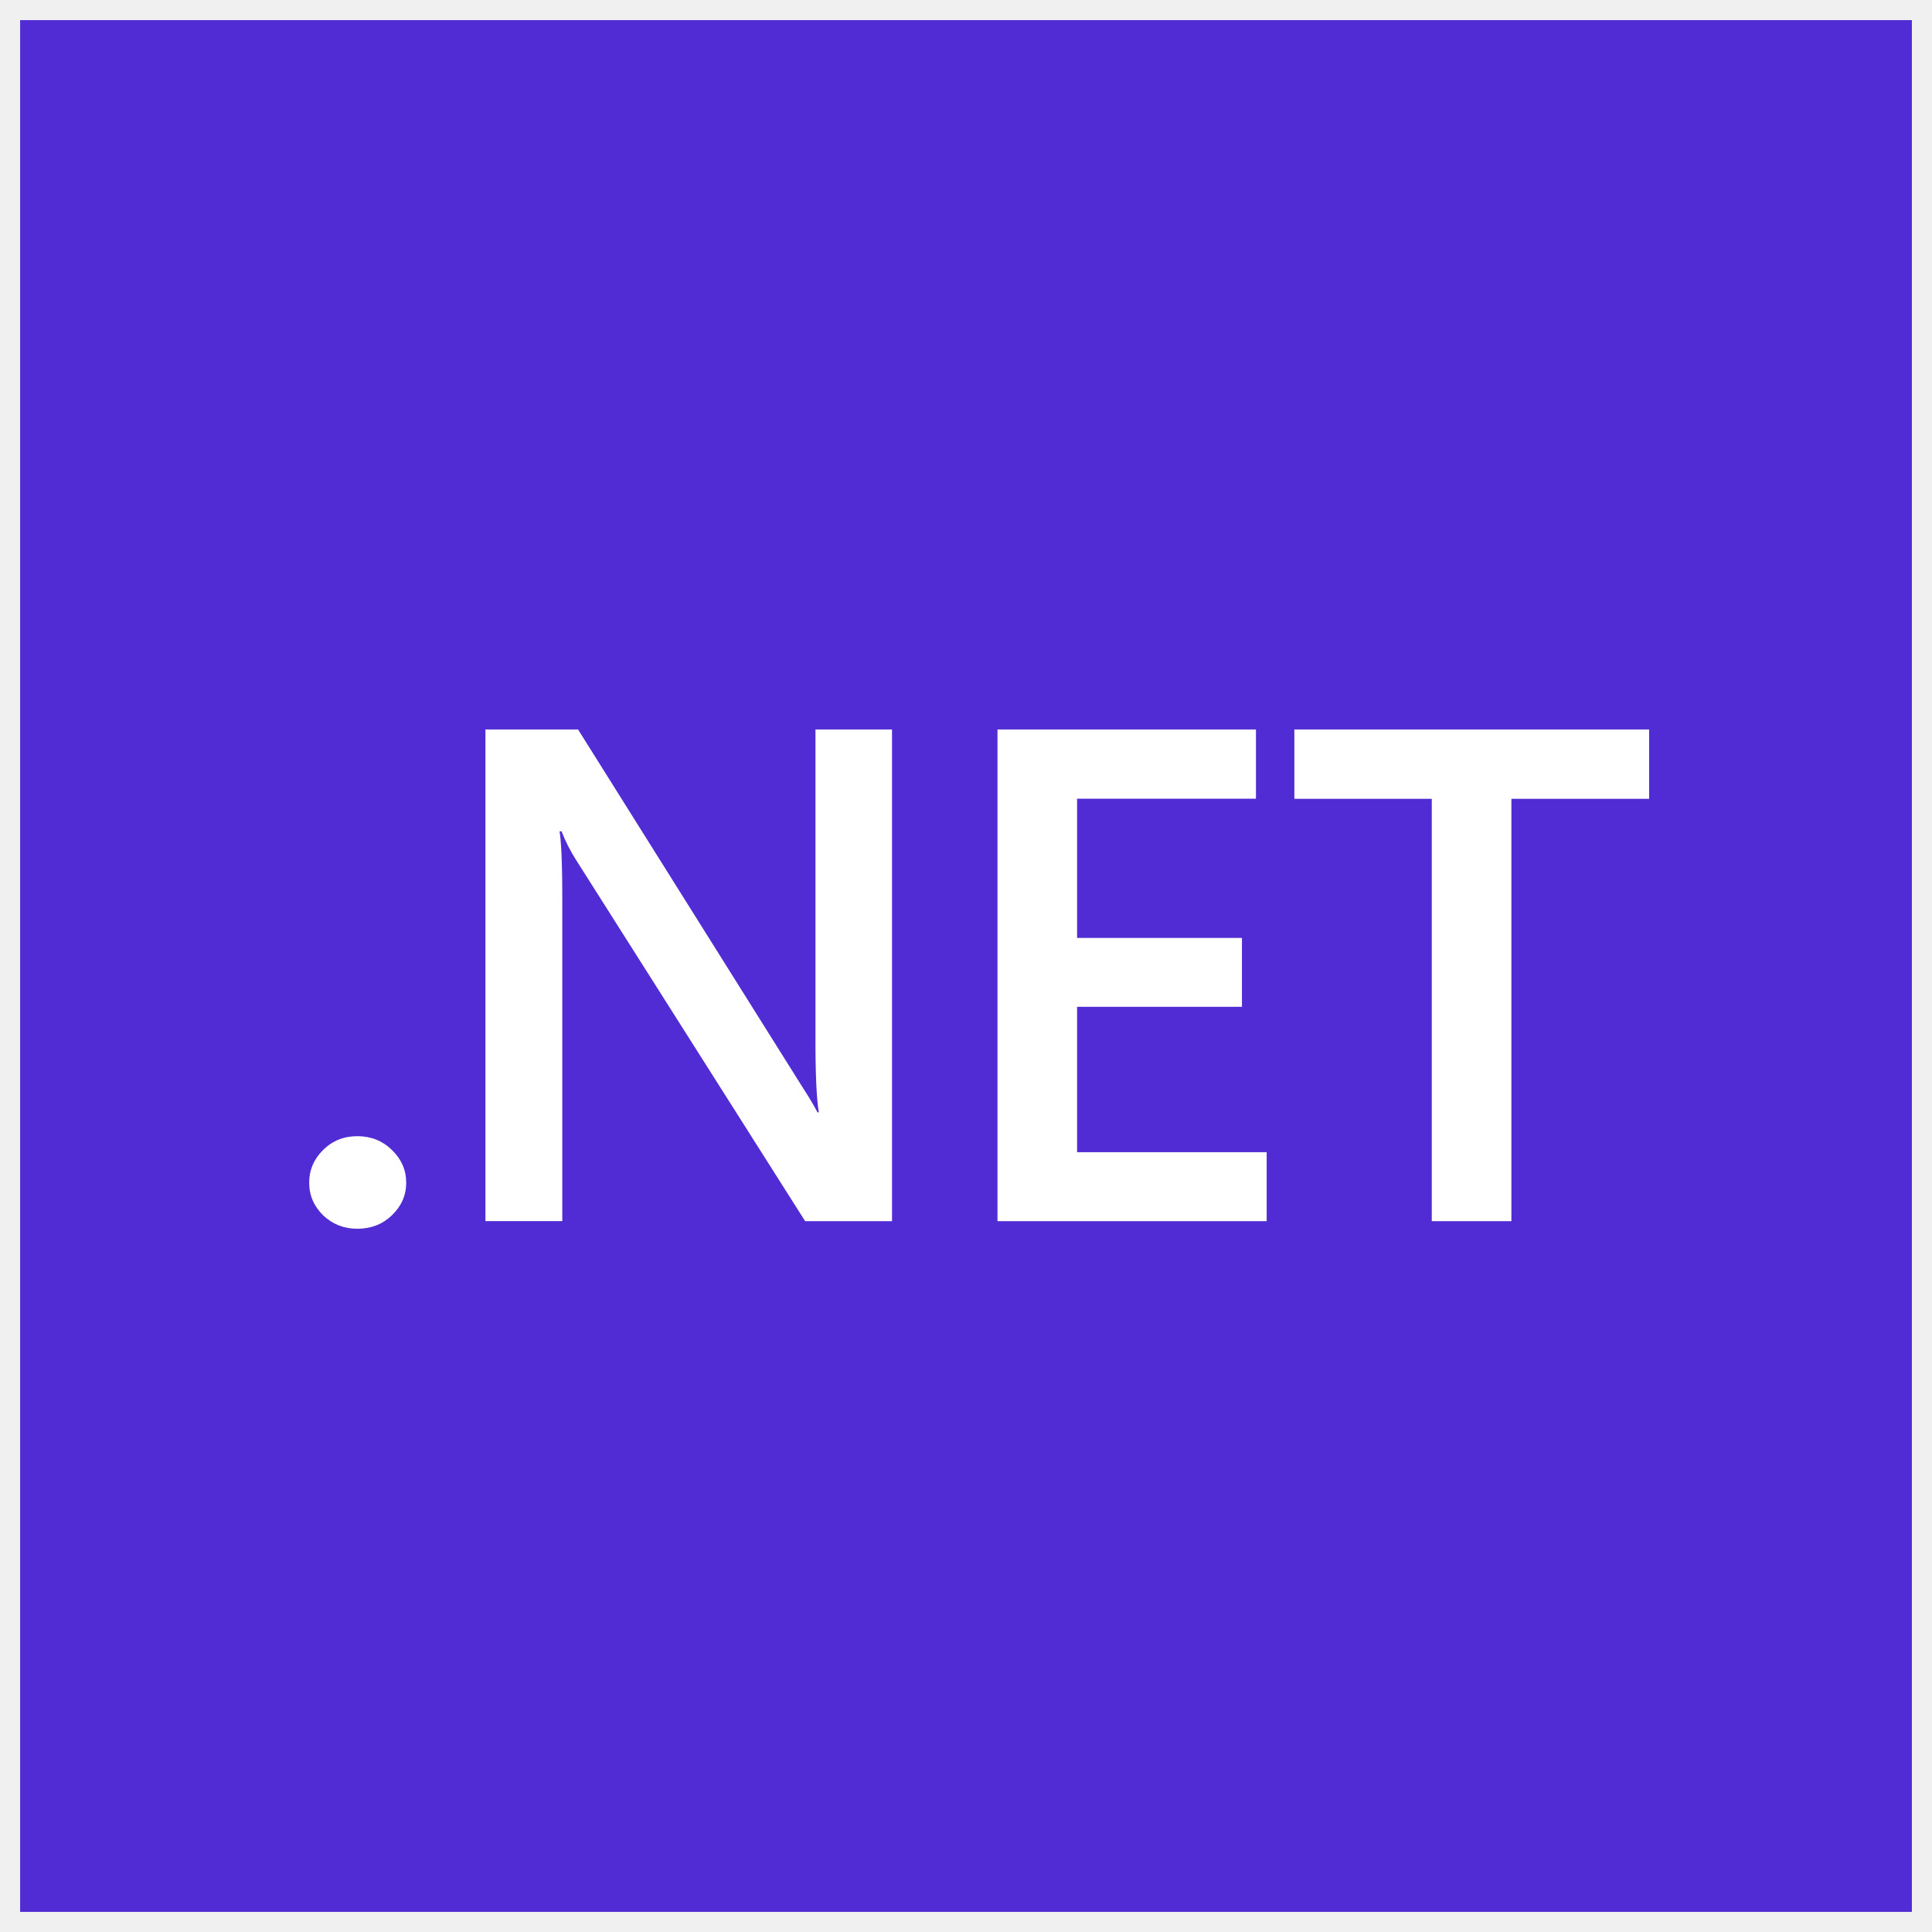
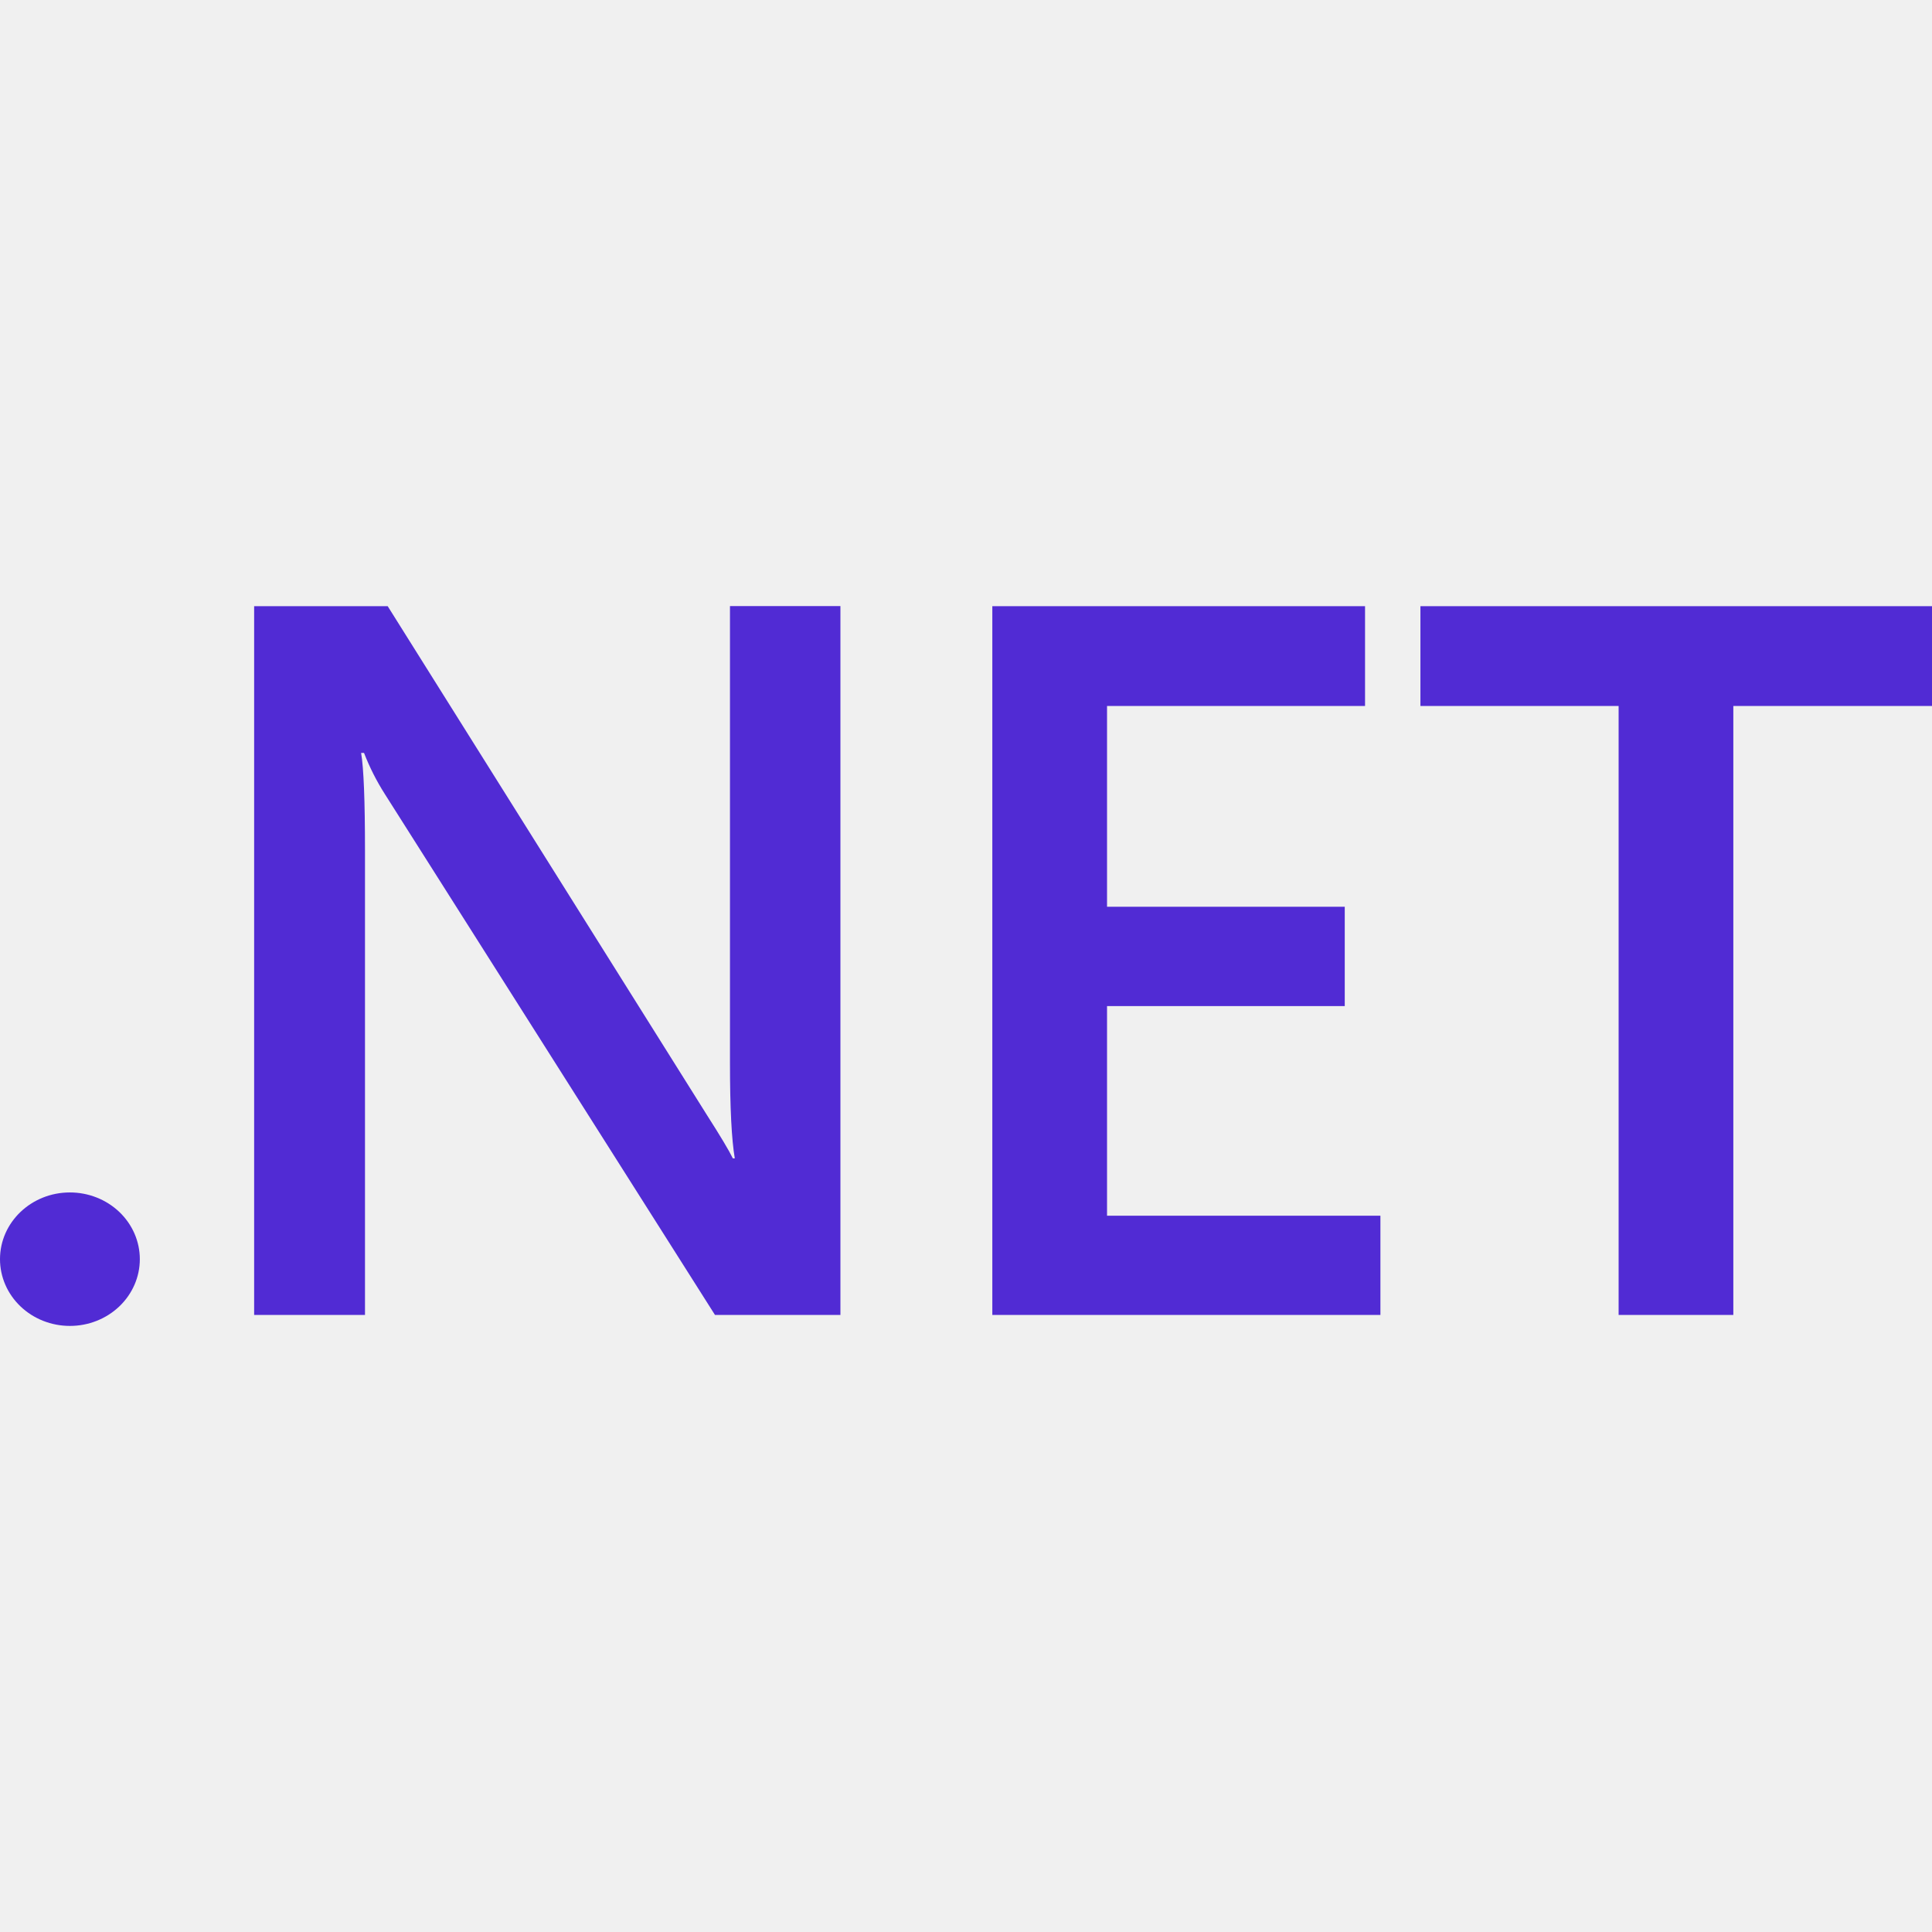
- <svg xmlns="http://www.w3.org/2000/svg" fill="none" viewBox="0 0 24 24" id="Dotnet--Streamline-Svg-Logos" height="24" width="24">
-   <path fill="#512bd4" d="M23.75 0.25H0.25v23.5h23.5V0.25Z" stroke-width="0.25" />
-   <path fill="#ffffff" d="M4.439 15.264c-0.166 0 -0.307 -0.055 -0.424 -0.166 -0.116 -0.114 -0.174 -0.248 -0.174 -0.405 0 -0.159 0.058 -0.295 0.174 -0.409 0.116 -0.114 0.258 -0.17 0.424 -0.17 0.169 0 0.312 0.057 0.428 0.17 0.119 0.114 0.179 0.25 0.179 0.409 0 0.156 -0.06 0.291 -0.179 0.405 -0.116 0.111 -0.259 0.166 -0.428 0.166Zm6.643 -0.094h-1.08L7.155 10.681c-0.072 -0.114 -0.132 -0.231 -0.179 -0.354h-0.025l0.004 0.028 0.004 0.032 0.004 0.036 0.003 0.04 0.005 0.068 0.004 0.076 0.003 0.085 0.003 0.094 0.002 0.103 0.001 0.074 0.001 0.202v4.004h-0.955V9.062h1.151l2.75 4.383 0.068 0.107 0.044 0.07 0.037 0.062 0.031 0.053 0.017 0.031 0.015 0.027 0.012 0.023h0.017l-0.003 -0.019 -0.006 -0.041 -0.005 -0.045 -0.005 -0.049c-0.001 -0.009 -0.002 -0.017 -0.002 -0.026l-0.004 -0.055 -0.004 -0.059 -0.003 -0.063 -0.004 -0.102 -0.003 -0.111 -0.002 -0.12 -0.001 -0.129V9.062h0.951v6.108Zm4.653 0h-3.344V9.062h3.211v0.86h-2.222v1.729h2.048v0.856h-2.048v1.806h2.355v0.856Zm4.752 -5.247h-1.712v5.247H17.786V9.923h-1.707V9.062h4.407v0.86Z" stroke-width="0.25" />
+ <svg xmlns="http://www.w3.org/2000/svg" role="img" viewBox="0 0 24 24">
+   <path fill="#512BD4" d="M24 8.77h-2.468v7.565h-1.425V8.77h-2.462V7.53H24zm-6.852 7.565h-4.821V7.53h4.63v1.24h-3.205v2.494h2.953v1.234h-2.953v2.604h3.396zm-6.708 0H8.882L4.78 9.863a2.896 2.896 0 0 1-.258-.51h-.036c.032.189.048.592.048 1.21v5.772H3.157V7.53h1.659l3.965 6.32c.167.261.275.442.323.54h.024c-.04-.233-.06-.629-.06-1.185V7.529h1.372zm-8.703-.693a.868.829 0 0 1-.869.829.868.829 0 0 1-.868-.83.868.829 0 0 1 .868-.828.868.829 0 0 1 .869.829Z" />
</svg>
